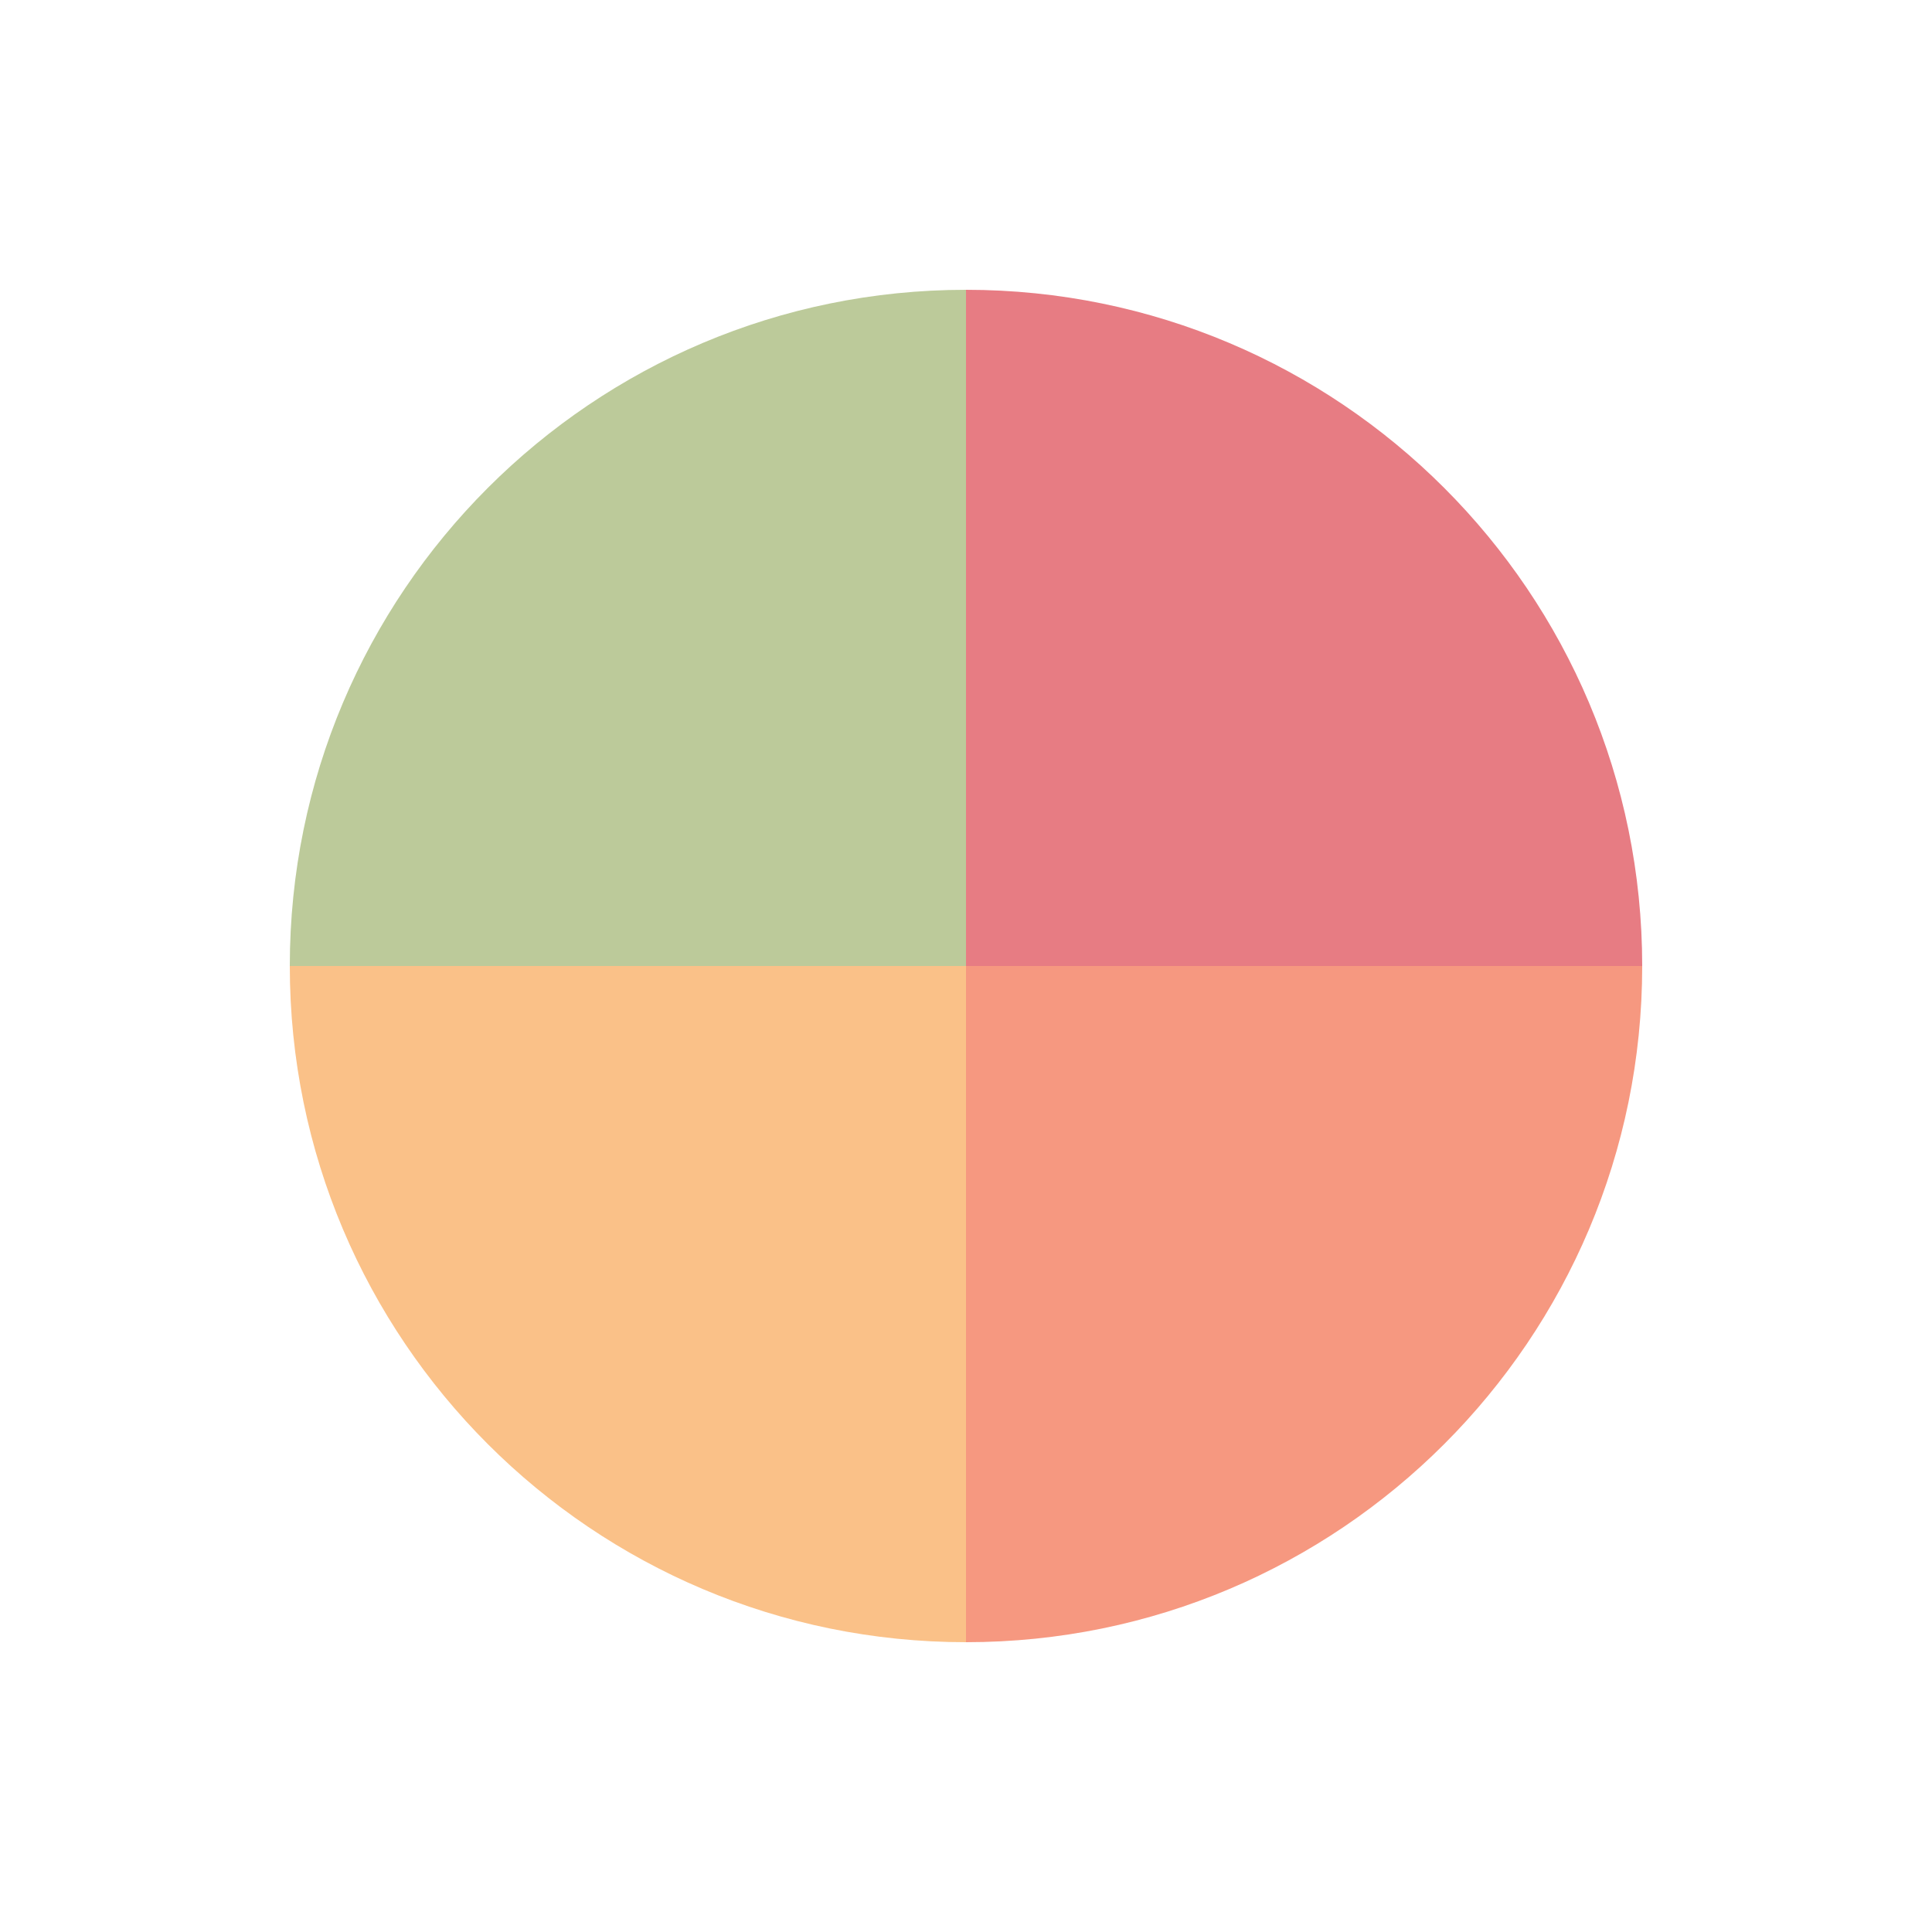
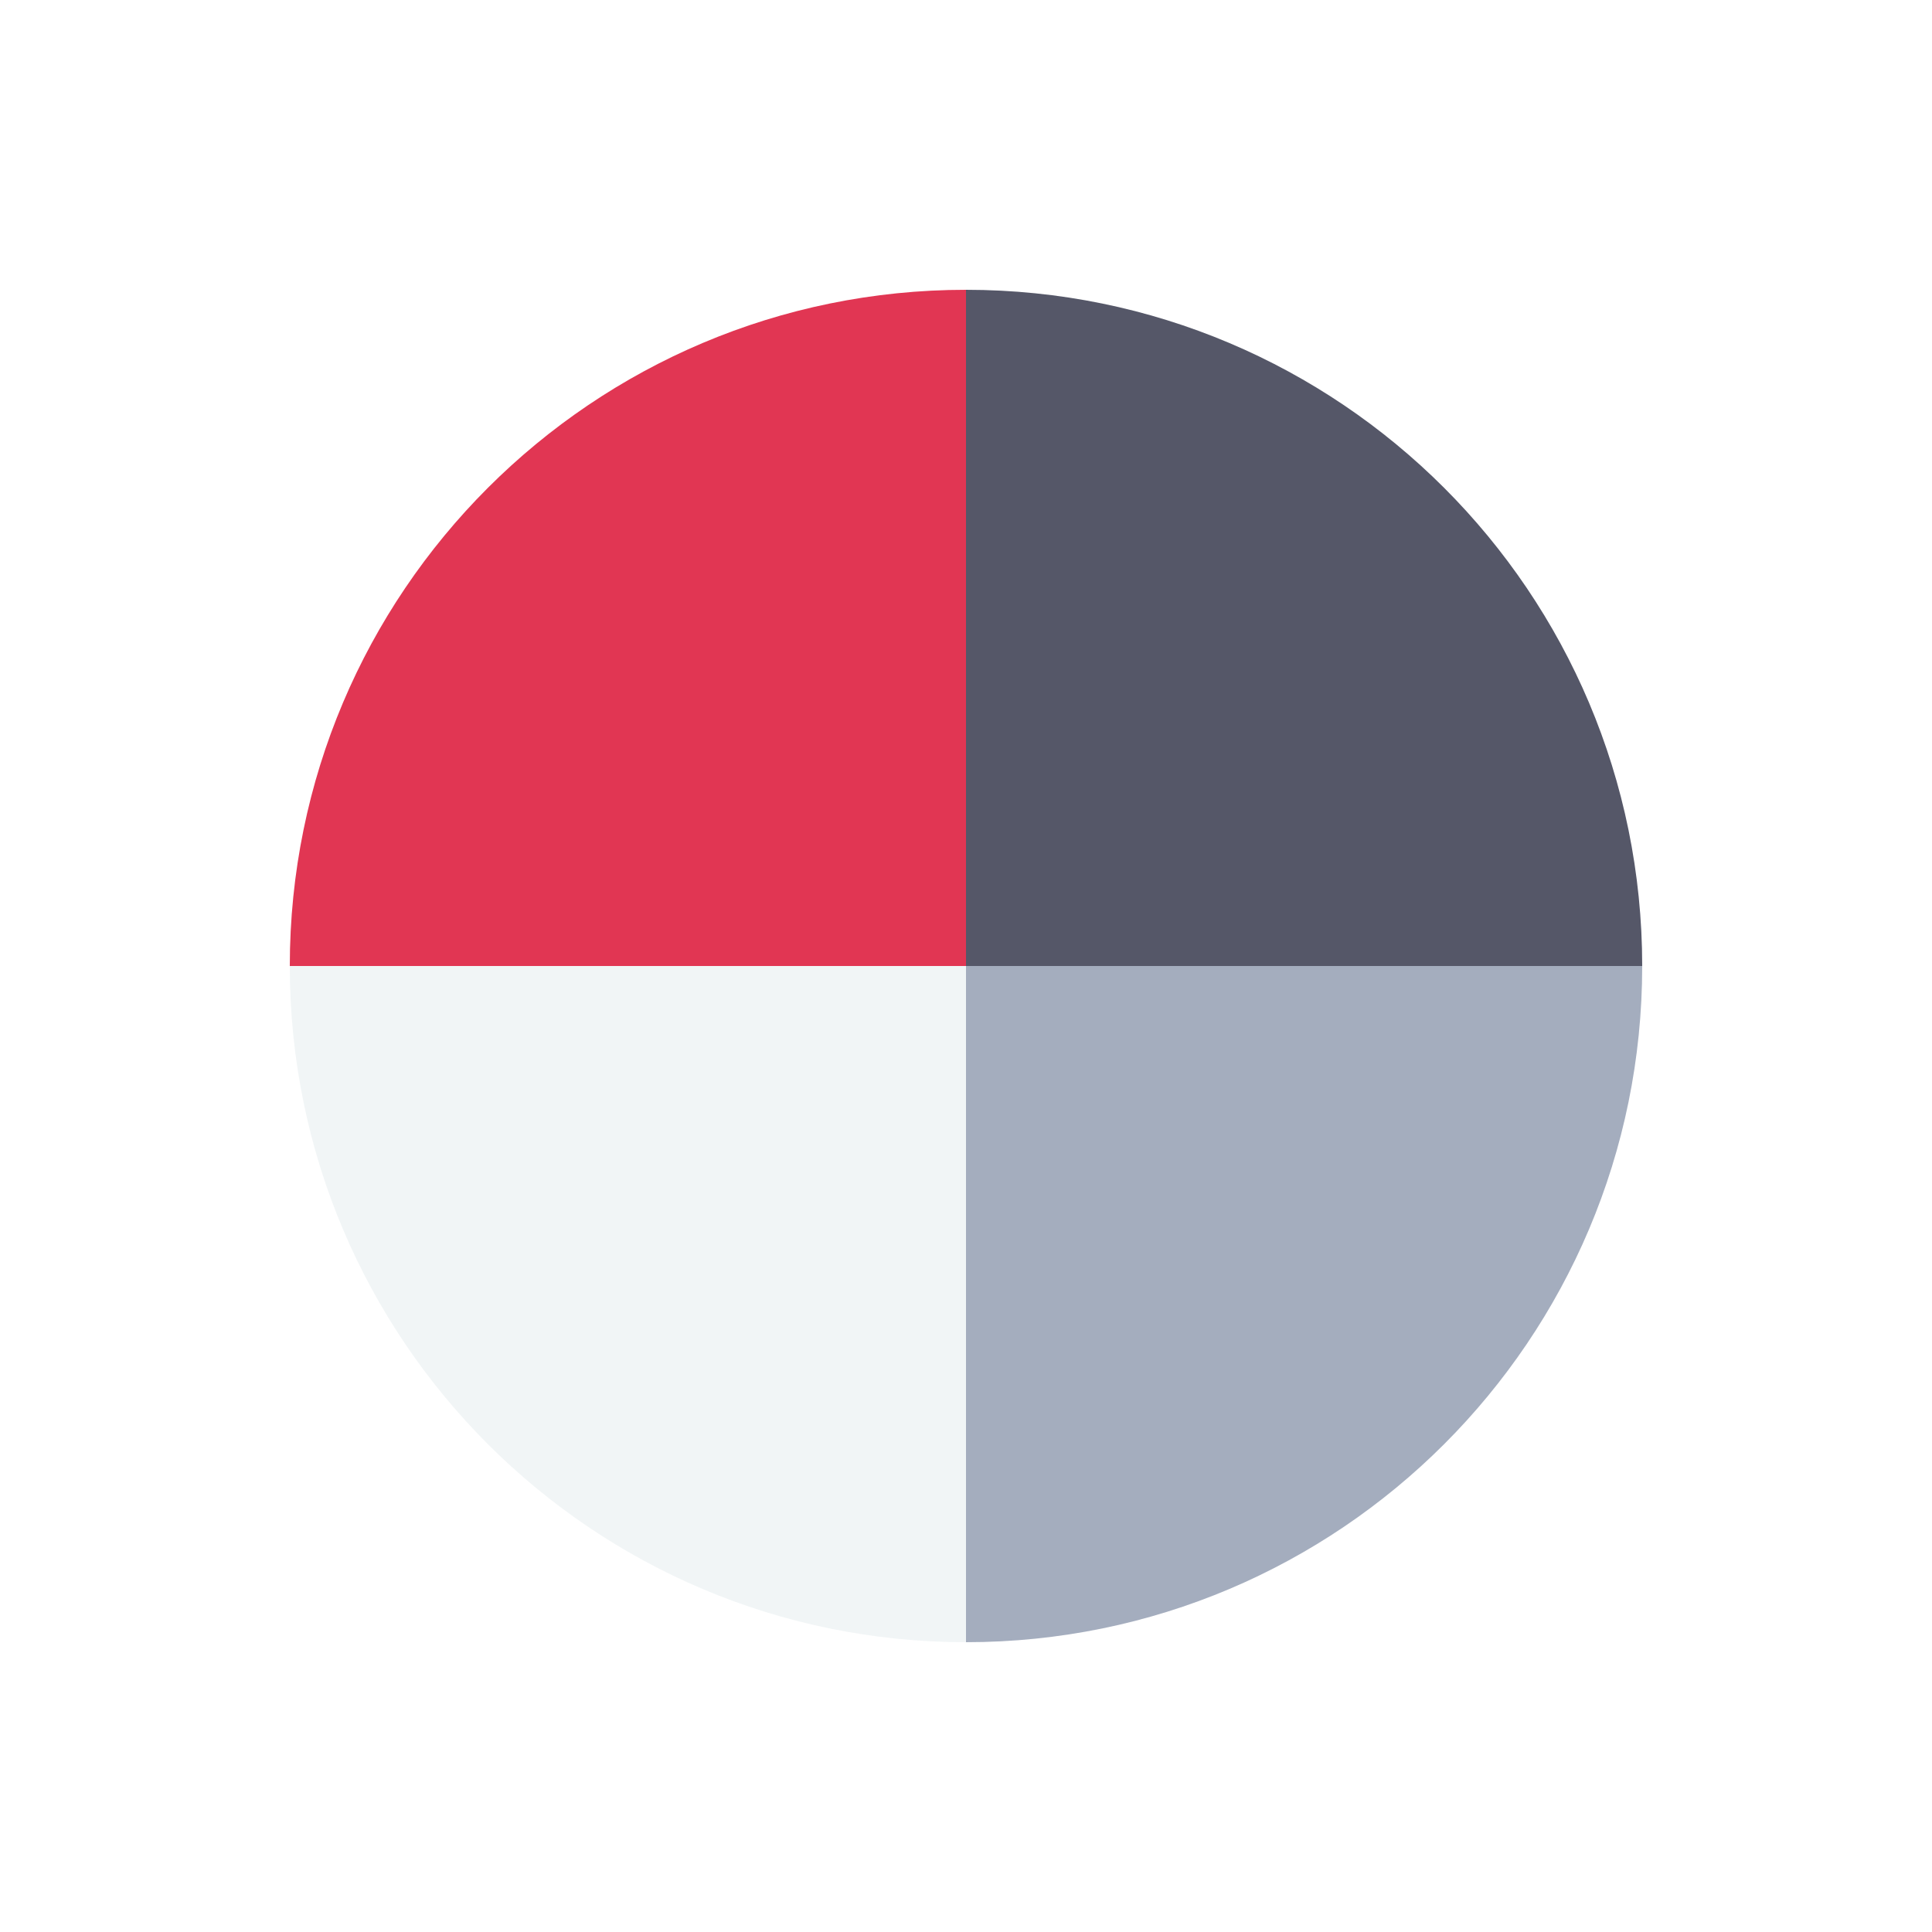
<svg xmlns="http://www.w3.org/2000/svg" style="margin: auto; display: block; shape-rendering: auto;" width="200px" height="200px" viewBox="0 0 100 100" preserveAspectRatio="xMidYMid">
  <g transform="translate(50 50)">
    <g transform="scale(0.7)">
      <g transform="translate(-50 -50)">
        <g>
          <animateTransform attributeName="transform" type="rotate" repeatCount="indefinite" values="0 50 50;360 50 50" keyTimes="0;1" dur="0.758s" />
-           <path fill-opacity="0.8" fill="#e15b64" d="M50 50L50 0A50 50 0 0 1 100 50Z" />
+           <path fill-opacity="0.8" fill="#2B2D42" d="M50 50L50 0A50 50 0 0 1 100 50Z" />
        </g>
        <g>
          <animateTransform attributeName="transform" type="rotate" repeatCount="indefinite" values="0 50 50;360 50 50" keyTimes="0;1" dur="1.01s" />
-           <path fill-opacity="0.8" fill="#f47e60" d="M50 50L50 0A50 50 0 0 1 100 50Z" transform="rotate(90 50 50)" />
+           <path fill-opacity="0.8" fill="#8D99AE" d="M50 50L50 0A50 50 0 0 1 100 50Z" transform="rotate(90 50 50)" />
        </g>
        <g>
          <animateTransform attributeName="transform" type="rotate" repeatCount="indefinite" values="0 50 50;360 50 50" keyTimes="0;1" dur="1.515s" />
-           <path fill-opacity="0.8" fill="#f8b26a" d="M50 50L50 0A50 50 0 0 1 100 50Z" transform="rotate(180 50 50)" />
+           <path fill-opacity="0.8" fill="#EDF2F4" d="M50 50L50 0A50 50 0 0 1 100 50Z" transform="rotate(180 50 50)" />
        </g>
        <g>
          <animateTransform attributeName="transform" type="rotate" repeatCount="indefinite" values="0 50 50;360 50 50" keyTimes="0;1" dur="3.03s" />
-           <path fill-opacity="0.8" fill="#abbd81" d="M50 50L50 0A50 50 0 0 1 100 50Z" transform="rotate(270 50 50)" />
+           <path fill-opacity="0.8" fill="#D90429" d="M50 50L50 0A50 50 0 0 1 100 50Z" transform="rotate(270 50 50)" />
        </g>
      </g>
    </g>
  </g>
</svg>
